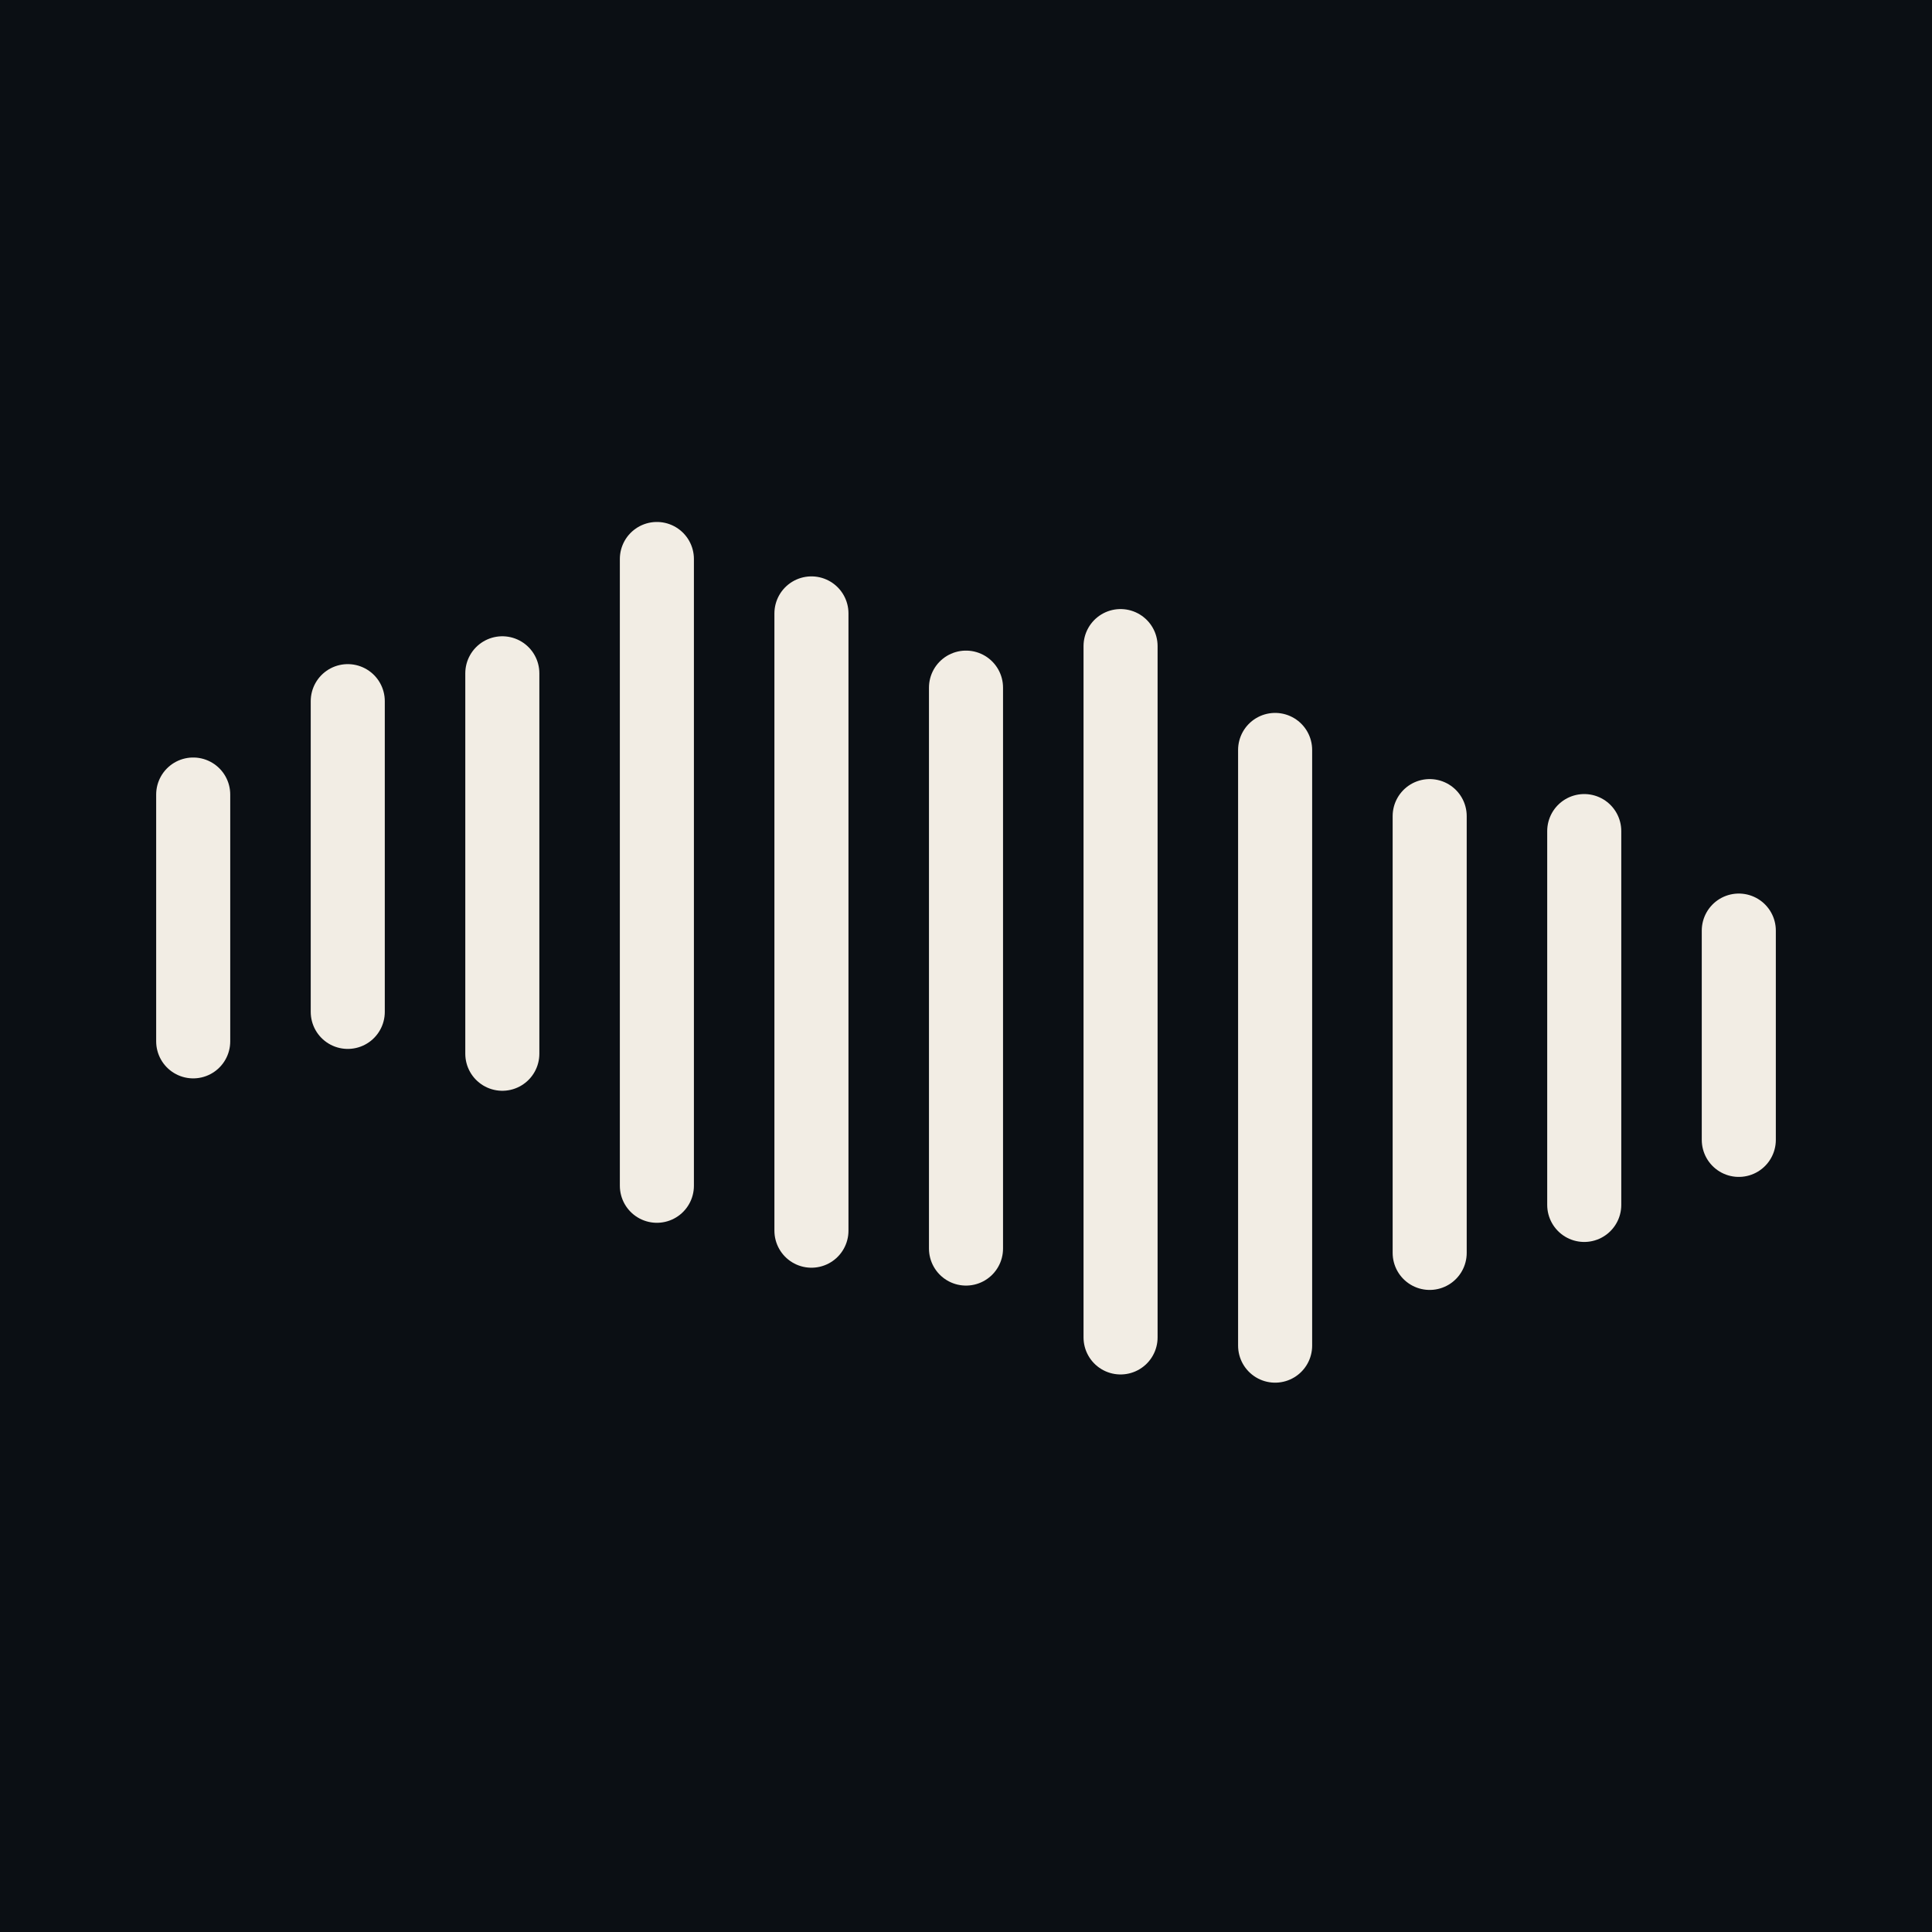
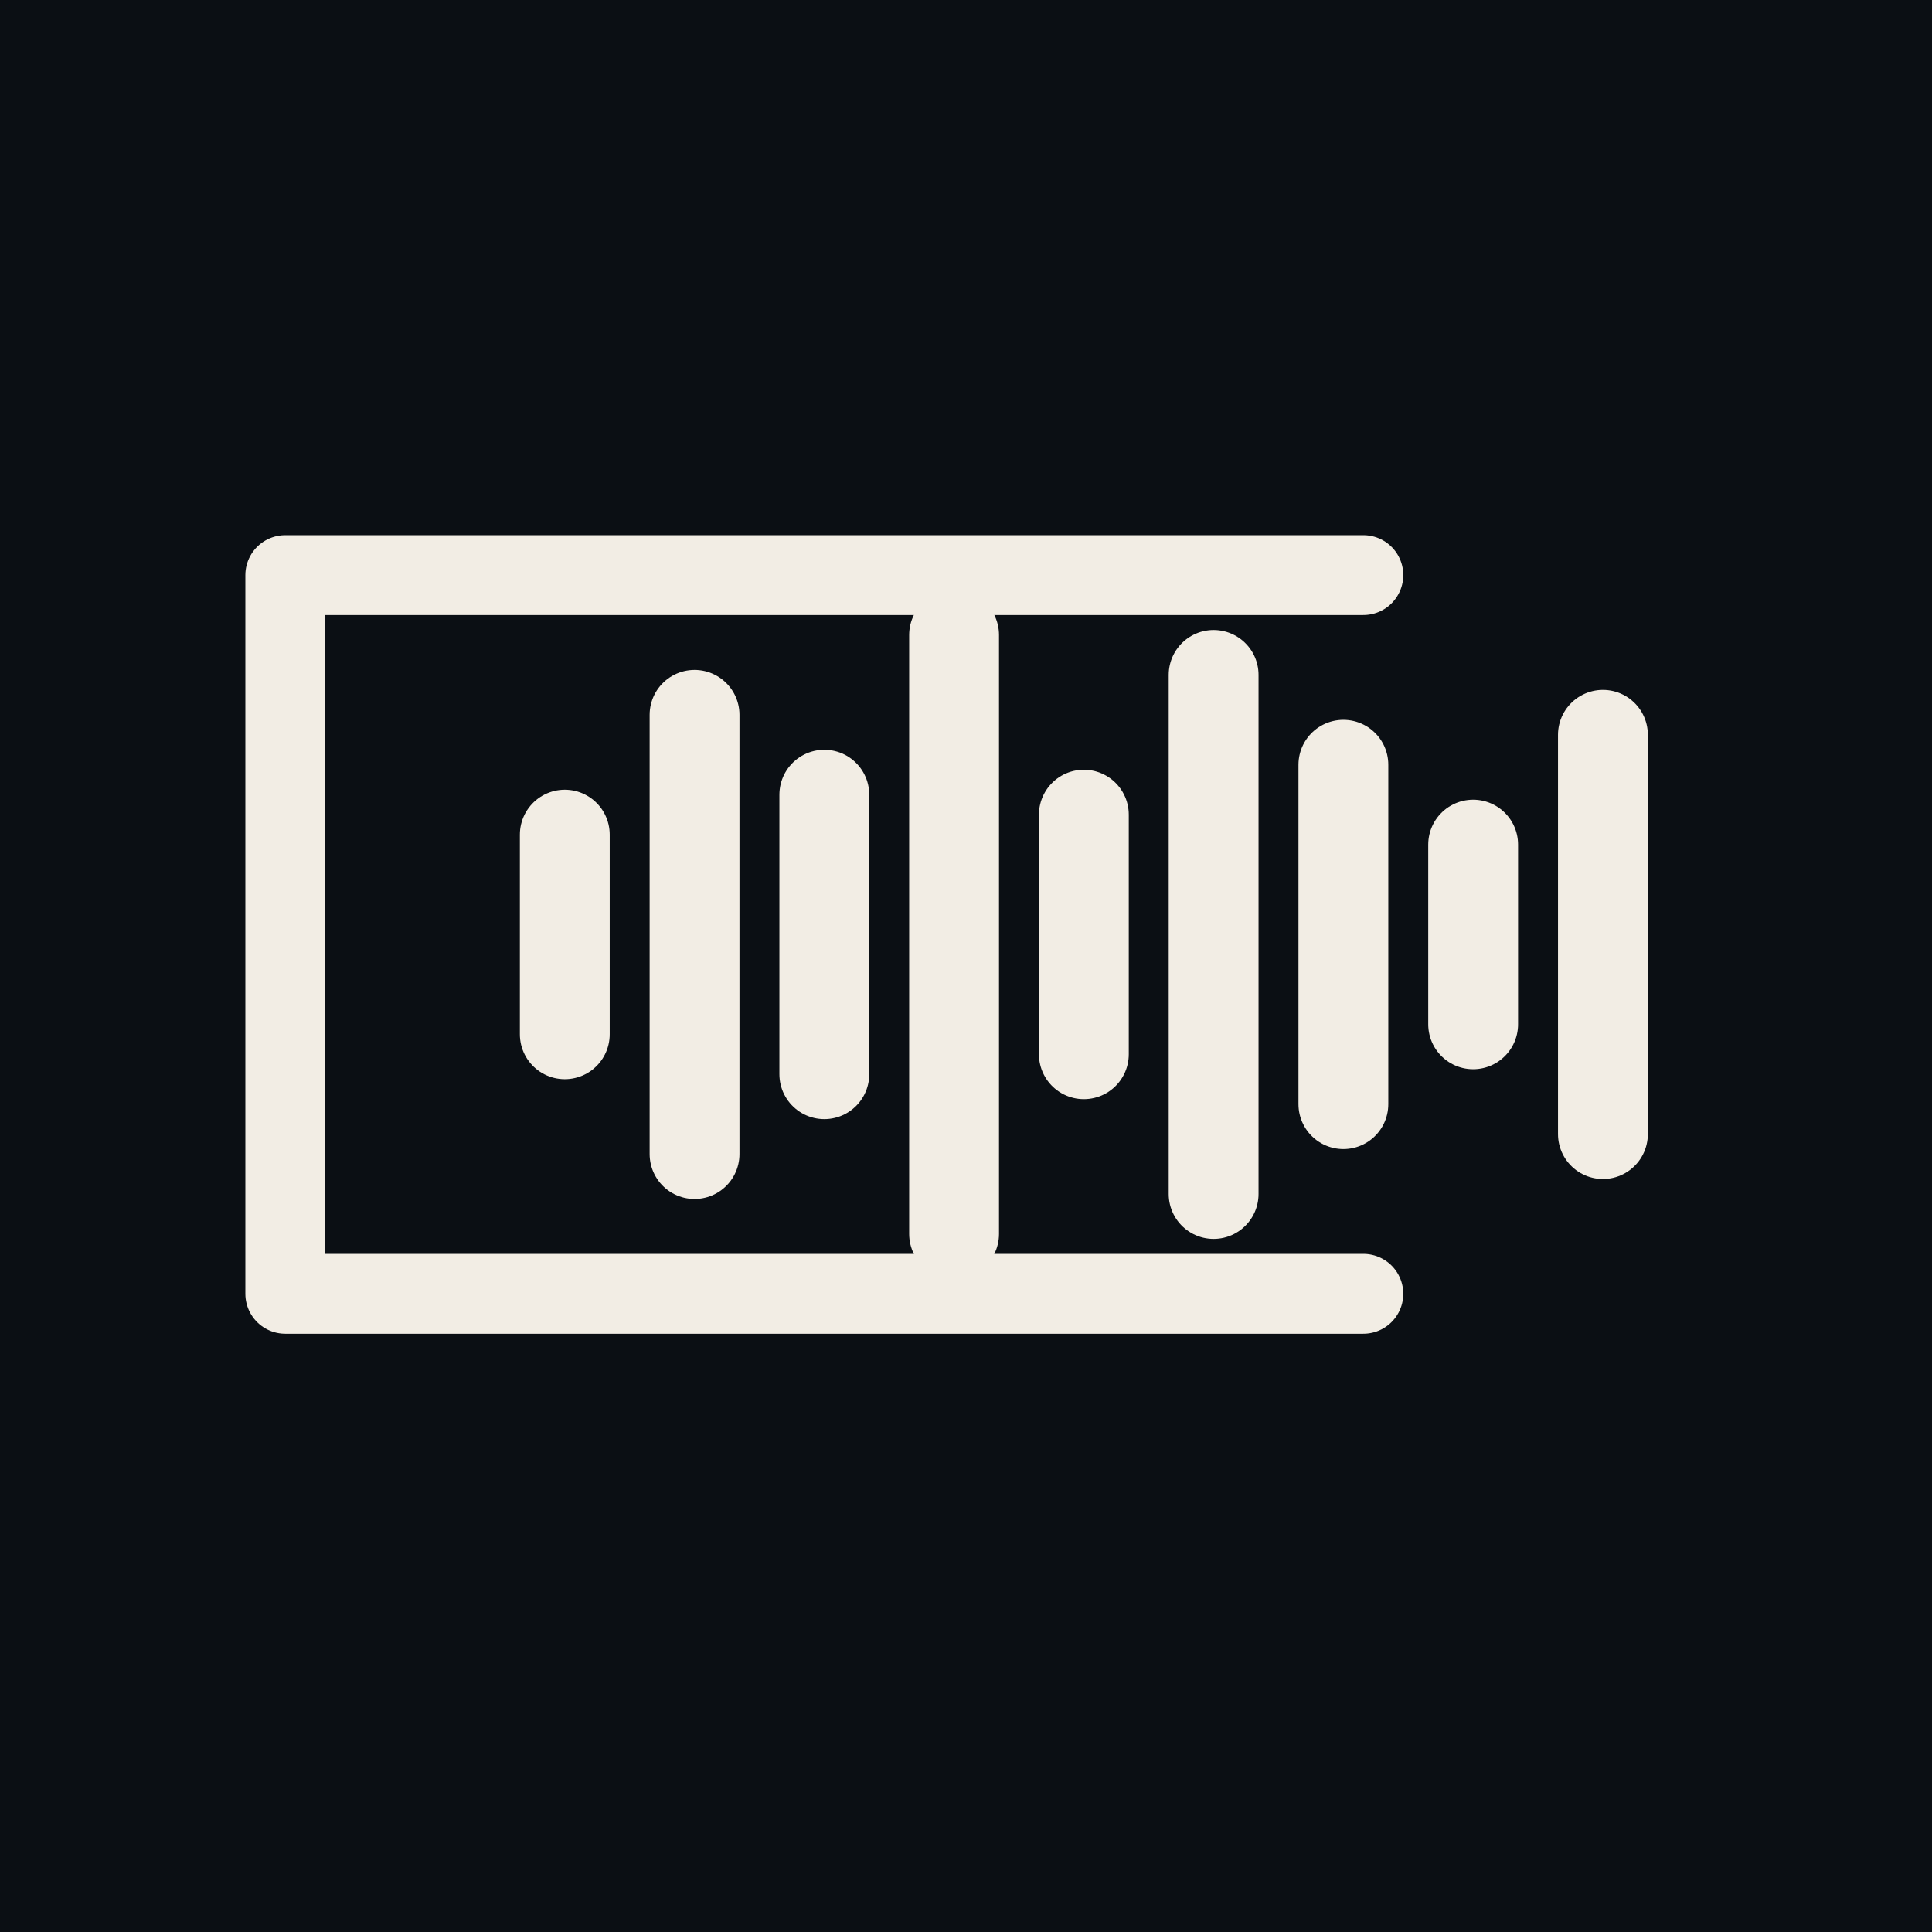
<svg xmlns="http://www.w3.org/2000/svg" viewBox="0 0 120 120">
  <rect width="120" height="120" fill="#0B0F14" />
-   <g transform="translate(0 25)">
-     <line x1="12.00" y1="24.35" x2="12.00" y2="39.68" stroke="#F2EDE4" stroke-width="4.6" stroke-linecap="round" />
-     <line x1="21.60" y1="18.55" x2="21.60" y2="37.85" stroke="#F2EDE4" stroke-width="4.6" stroke-linecap="round" />
-     <line x1="31.20" y1="16.82" x2="31.20" y2="40.45" stroke="#F2EDE4" stroke-width="4.6" stroke-linecap="round" />
-     <line x1="40.80" y1="9.72" x2="40.80" y2="48.65" stroke="#F2EDE4" stroke-width="4.6" stroke-linecap="round" />
-     <line x1="50.40" y1="13.10" x2="50.40" y2="51.44" stroke="#F2EDE4" stroke-width="4.6" stroke-linecap="round" />
-     <line x1="60.00" y1="17.71" x2="60.00" y2="52.55" stroke="#F2EDE4" stroke-width="4.6" stroke-linecap="round" />
-     <line x1="69.60" y1="15.13" x2="69.60" y2="58.07" stroke="#F2EDE4" stroke-width="4.6" stroke-linecap="round" />
-     <line x1="79.20" y1="21.58" x2="79.20" y2="58.58" stroke="#F2EDE4" stroke-width="4.6" stroke-linecap="round" />
-     <line x1="88.80" y1="25.69" x2="88.80" y2="52.82" stroke="#F2EDE4" stroke-width="4.6" stroke-linecap="round" />
-     <line x1="98.40" y1="26.62" x2="98.40" y2="49.84" stroke="#F2EDE4" stroke-width="4.6" stroke-linecap="round" />
-     <line x1="108.00" y1="32.80" x2="108.00" y2="45.80" stroke="#F2EDE4" stroke-width="4.6" stroke-linecap="round" />
+   <g transform="translate(14 32) scale(.62)">
+     <path d="M114 6 H6 V78 H114" fill="none" stroke="#F2EDE4" stroke-width="8" stroke-linecap="round" stroke-linejoin="round" />
+     <line x1="34" y1="32" x2="34" y2="52" stroke="#F2EDE4" stroke-width="9" stroke-linecap="round" />
+     <line x1="47" y1="20" x2="47" y2="64" stroke="#F2EDE4" stroke-width="9" stroke-linecap="round" />
+     <line x1="60" y1="28" x2="60" y2="56" stroke="#F2EDE4" stroke-width="9" stroke-linecap="round" />
+     <line x1="73" y1="12" x2="73" y2="72" stroke="#F2EDE4" stroke-width="9" stroke-linecap="round" />
+     <line x1="86" y1="30" x2="86" y2="54" stroke="#F2EDE4" stroke-width="9" stroke-linecap="round" />
+     <line x1="99" y1="16" x2="99" y2="68" stroke="#F2EDE4" stroke-width="9" stroke-linecap="round" />
+     <line x1="112" y1="25" x2="112" y2="59" stroke="#F2EDE4" stroke-width="9" stroke-linecap="round" />
+     <line x1="125" y1="33" x2="125" y2="51" stroke="#F2EDE4" stroke-width="9" stroke-linecap="round" />
+     <line x1="138" y1="22" x2="138" y2="62" stroke="#F2EDE4" stroke-width="9" stroke-linecap="round" />
  </g>
</svg>
